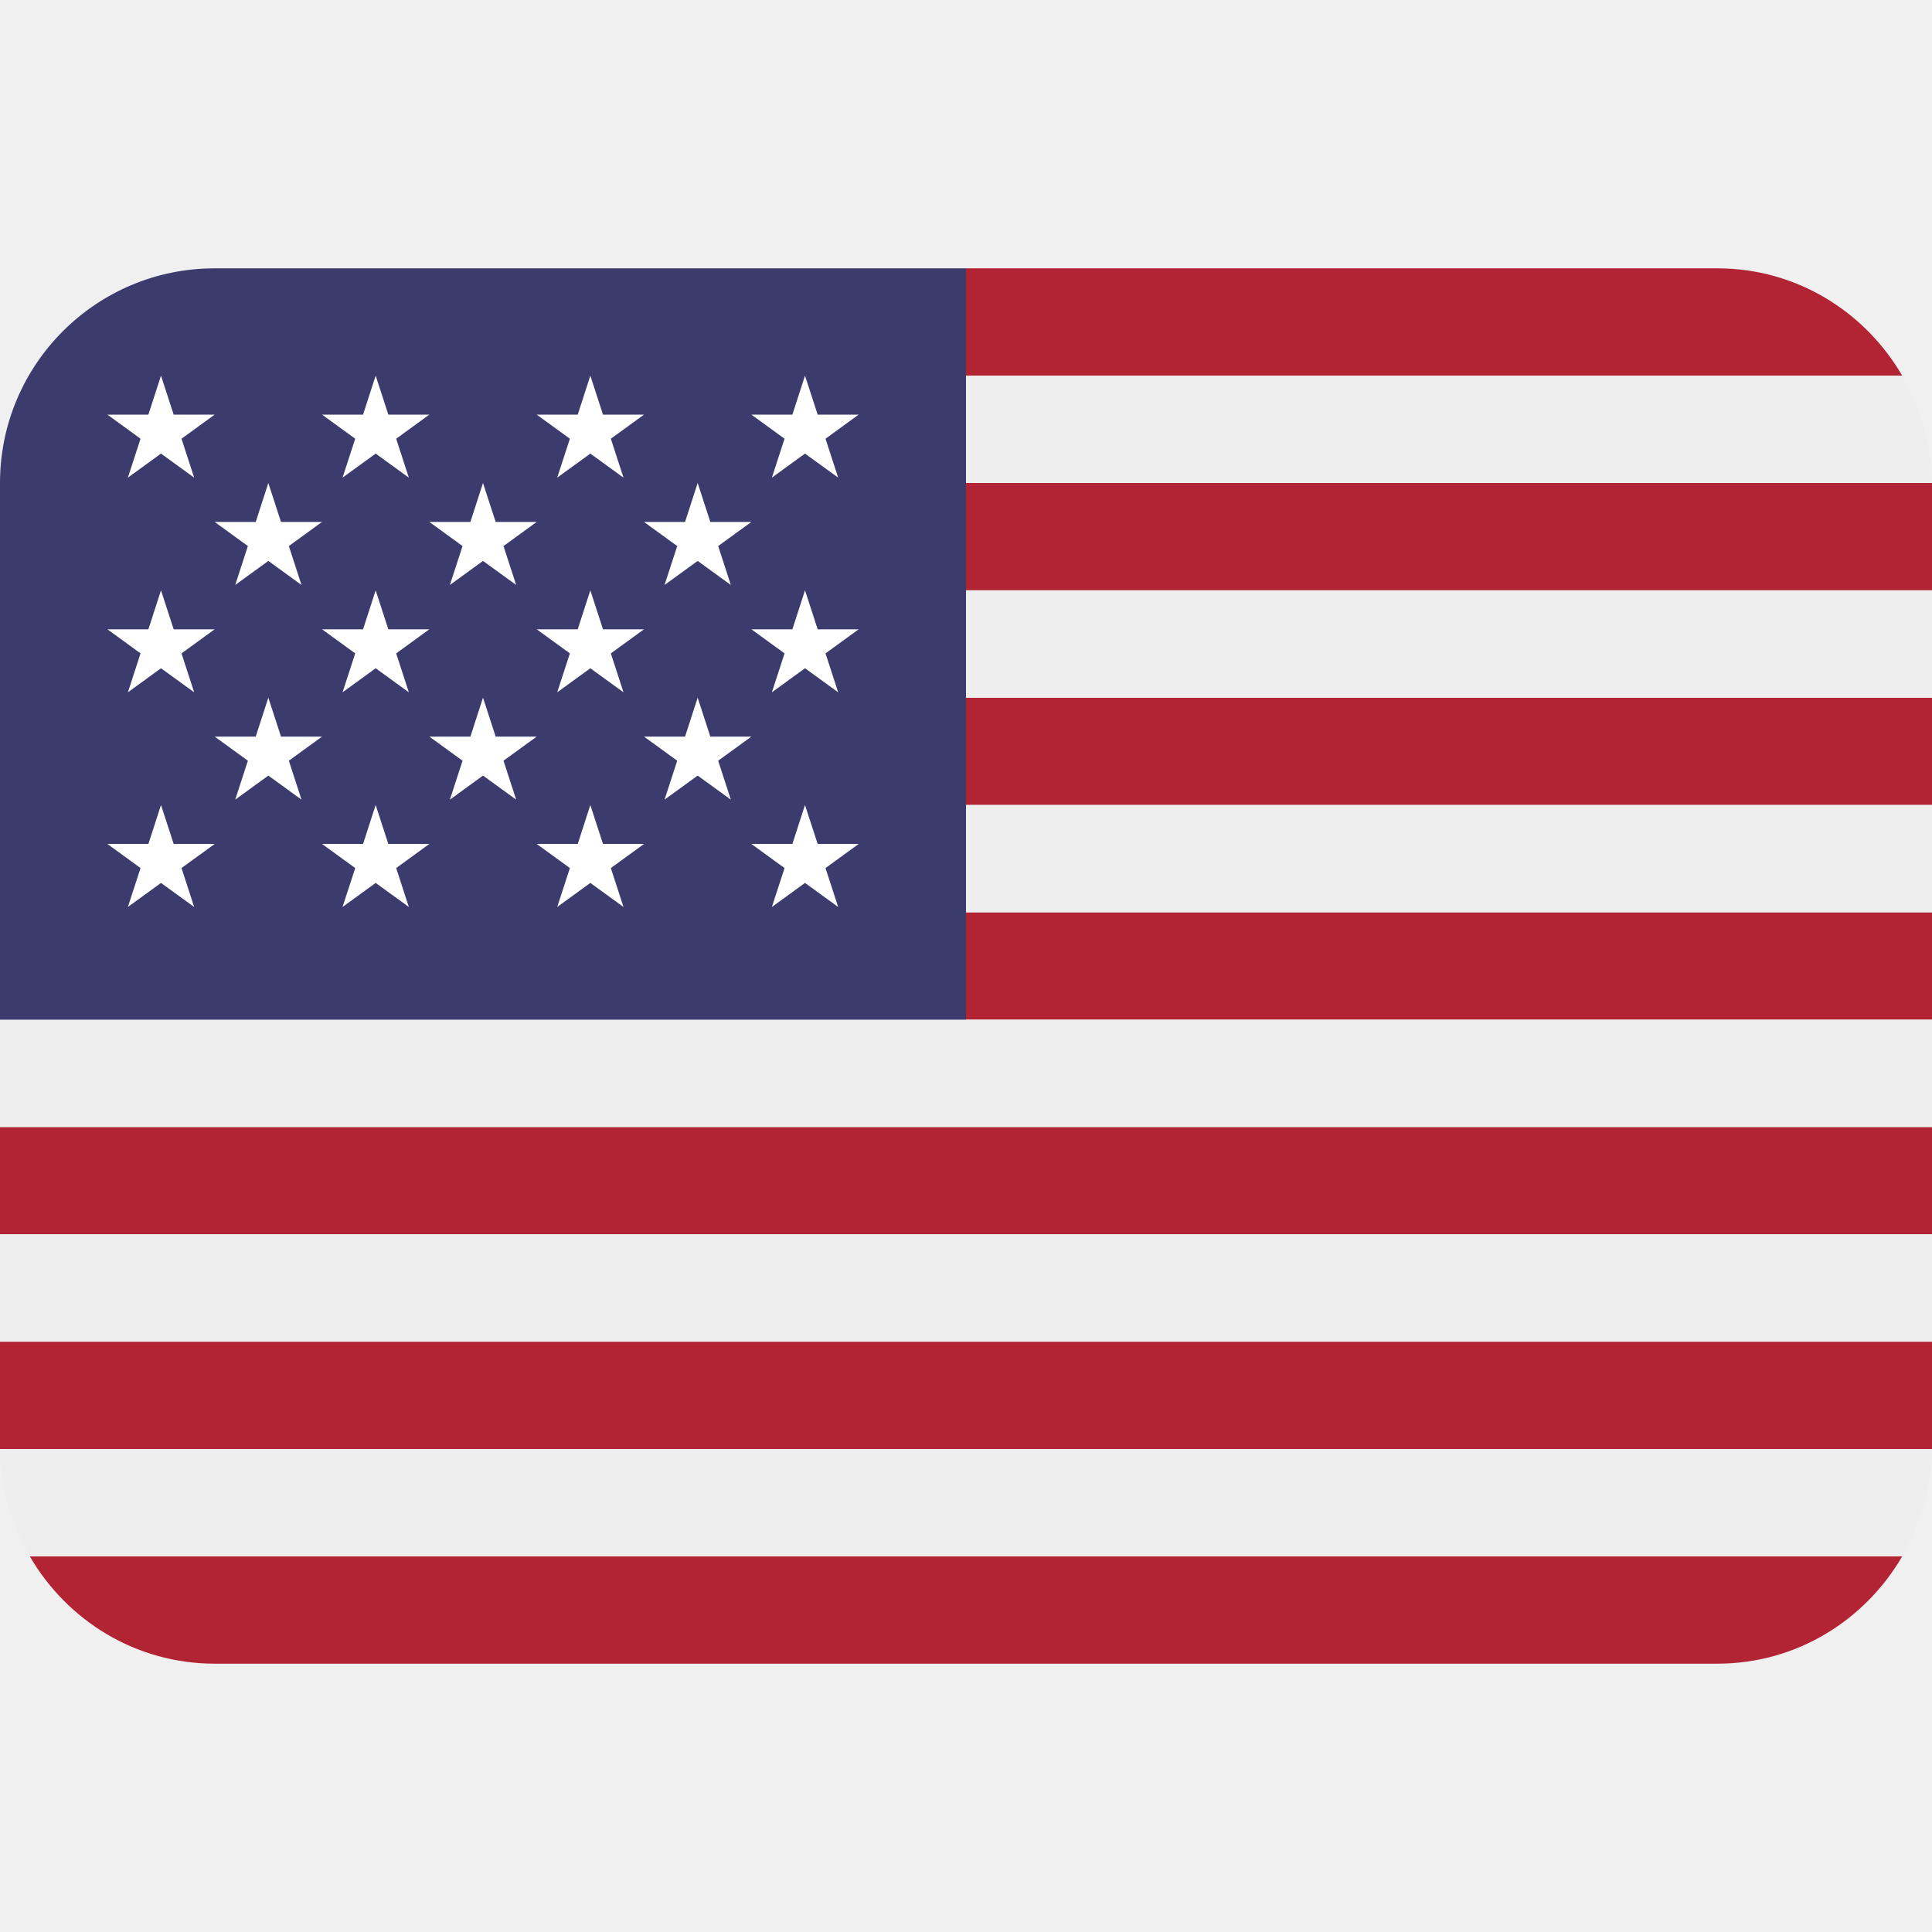
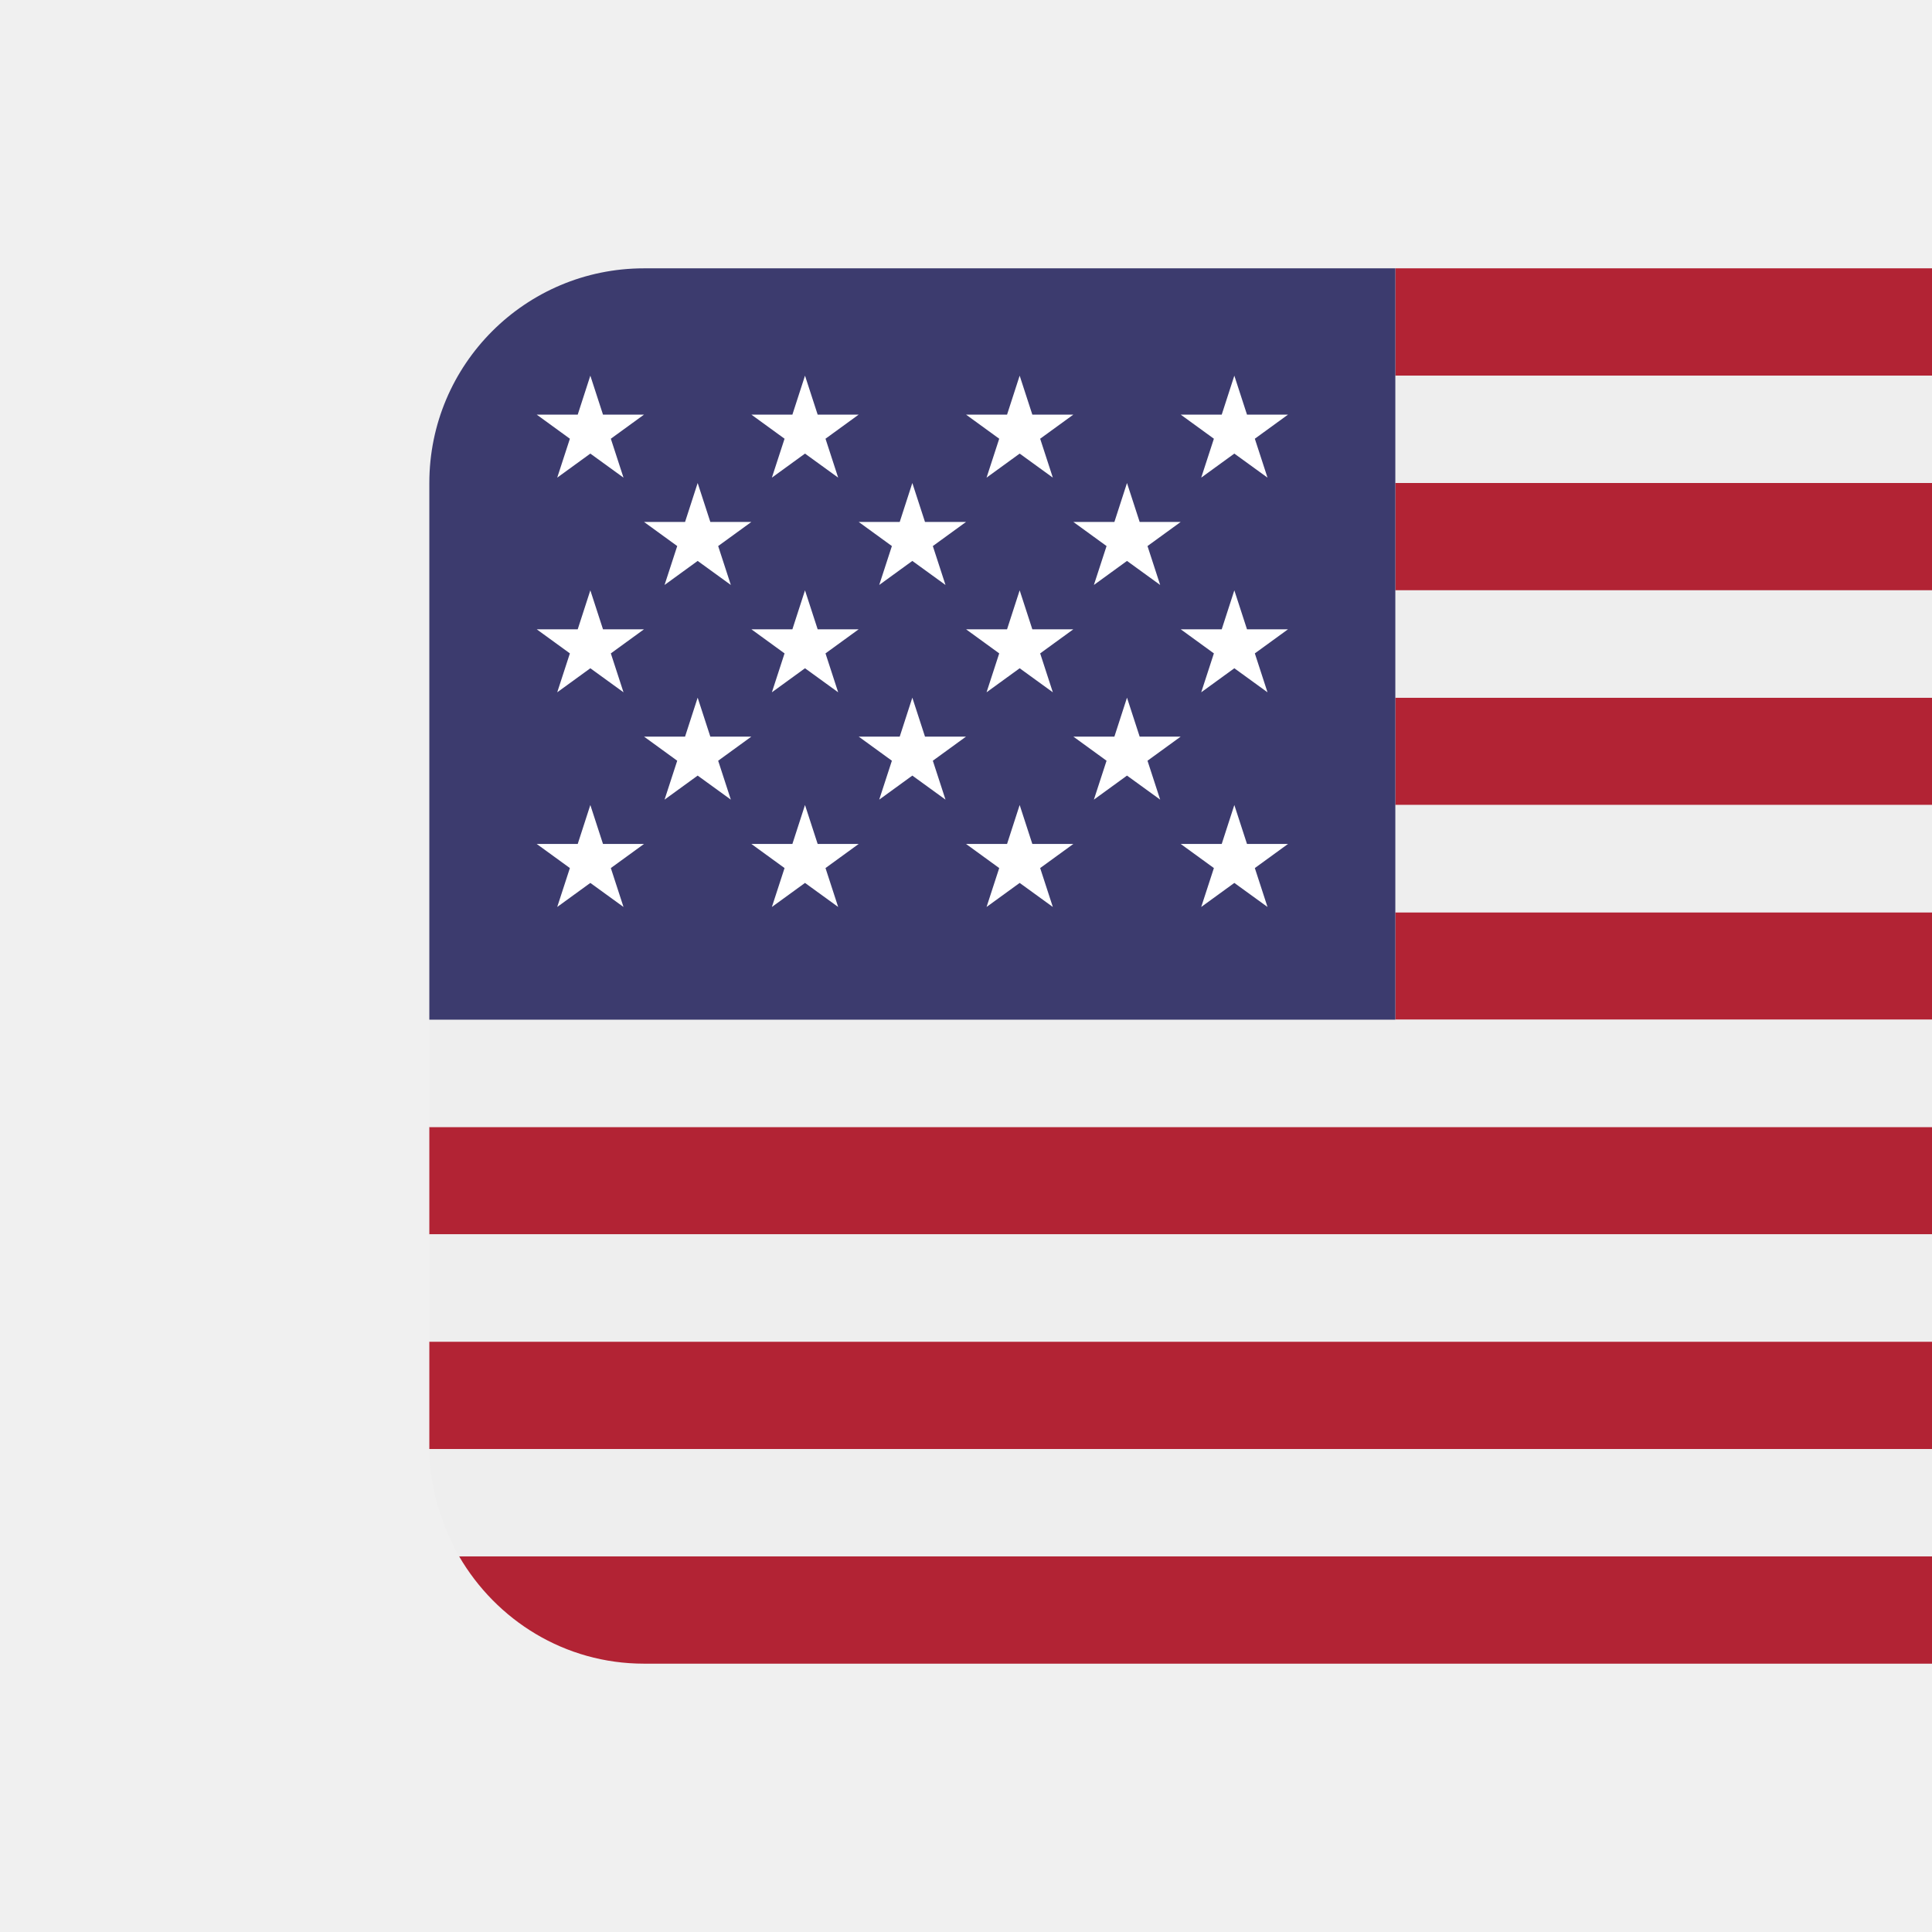
- <svg xmlns="http://www.w3.org/2000/svg" width="1em" height="1em" viewBox="0 0 36 36">
+ <svg xmlns="http://www.w3.org/2000/svg" viewBox="-8 0 36 36">
  <path fill="#b22334" d="M35.445 7C34.752 5.809 33.477 5 32 5H18v2zM0 25h36v2H0zm18-8h18v2H18zm0-4h18v2H18zM0 21h36v2H0zm4 10h28c1.477 0 2.752-.809 3.445-2H.555c.693 1.191 1.968 2 3.445 2M18 9h18v2H18z" />
  <path fill="#eee" d="M.068 27.679c.017.093.036.186.059.277c.026.101.058.198.092.296c.089.259.197.509.333.743L.555 29h34.89l.002-.004a4.22 4.22 0 0 0 .332-.741a3.75 3.75 0 0 0 .152-.576c.041-.22.069-.446.069-.679H0c0 .233.028.458.068.679M0 23h36v2H0zm0-4v2h36v-2H18zm18-4h18v2H18zm0-4h18v2H18zM.555 7l-.003.005zM.128 8.044c.025-.102.06-.199.092-.297a3.78 3.78 0 0 0-.092.297M18 9h18c0-.233-.028-.459-.069-.68a3.606 3.606 0 0 0-.153-.576A4.21 4.21 0 0 0 35.445 7H18z" />
  <path fill="#3c3b6e" d="M18 5H4a4 4 0 0 0-4 4v10h18z" />
  <path fill="#fff" d="m2.001 7.726l.618.449l-.236.725L3 8.452l.618.448l-.236-.725L4 7.726h-.764L3 7l-.235.726zm2 2l.618.449l-.236.725l.617-.448l.618.448l-.236-.725L6 9.726h-.764L5 9l-.235.726zm4 0l.618.449l-.236.725l.617-.448l.618.448l-.236-.725l.618-.449h-.764L9 9l-.235.726zm4 0l.618.449l-.236.725l.617-.448l.618.448l-.236-.725l.618-.449h-.764L13 9l-.235.726zm-8 4l.618.449l-.236.725l.617-.448l.618.448l-.236-.725l.618-.449h-.764L5 13l-.235.726zm4 0l.618.449l-.236.725l.617-.448l.618.448l-.236-.725l.618-.449h-.764L9 13l-.235.726zm4 0l.618.449l-.236.725l.617-.448l.618.448l-.236-.725l.618-.449h-.764L13 13l-.235.726zm-6-6l.618.449l-.236.725L7 8.452l.618.448l-.236-.725L8 7.726h-.764L7 7l-.235.726zm4 0l.618.449l-.236.725l.617-.448l.618.448l-.236-.725l.618-.449h-.764L11 7l-.235.726zm4 0l.618.449l-.236.725l.617-.448l.618.448l-.236-.725l.618-.449h-.764L15 7l-.235.726zm-12 4l.618.449l-.236.725l.617-.448l.618.448l-.236-.725l.618-.449h-.764L3 11l-.235.726zM6.383 12.9L7 12.452l.618.448l-.236-.725l.618-.449h-.764L7 11l-.235.726h-.764l.618.449zm3.618-1.174l.618.449l-.236.725l.617-.448l.618.448l-.236-.725l.618-.449h-.764L11 11l-.235.726zm4 0l.618.449l-.236.725l.617-.448l.618.448l-.236-.725l.618-.449h-.764L15 11l-.235.726zm-12 4l.618.449l-.236.725l.617-.448l.618.448l-.236-.725l.618-.449h-.764L3 15l-.235.726zM6.383 16.9L7 16.452l.618.448l-.236-.725l.618-.449h-.764L7 15l-.235.726h-.764l.618.449zm3.618-1.174l.618.449l-.236.725l.617-.448l.618.448l-.236-.725l.618-.449h-.764L11 15l-.235.726zm4 0l.618.449l-.236.725l.617-.448l.618.448l-.236-.725l.618-.449h-.764L15 15l-.235.726z" />
</svg>
